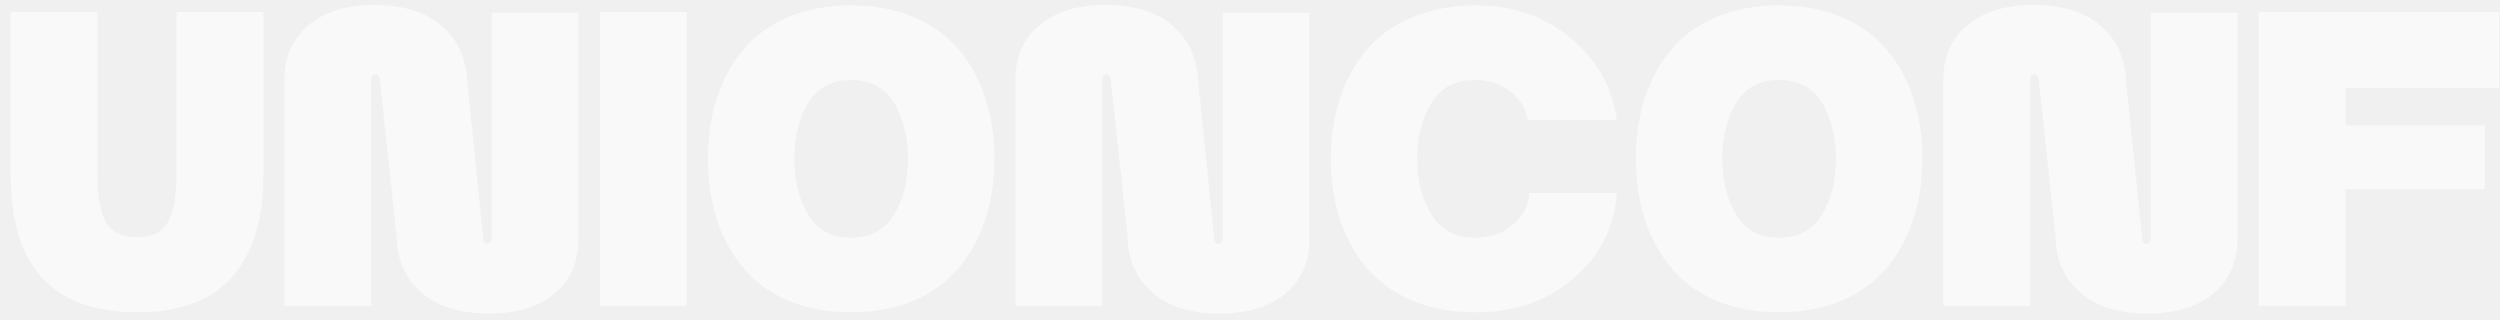
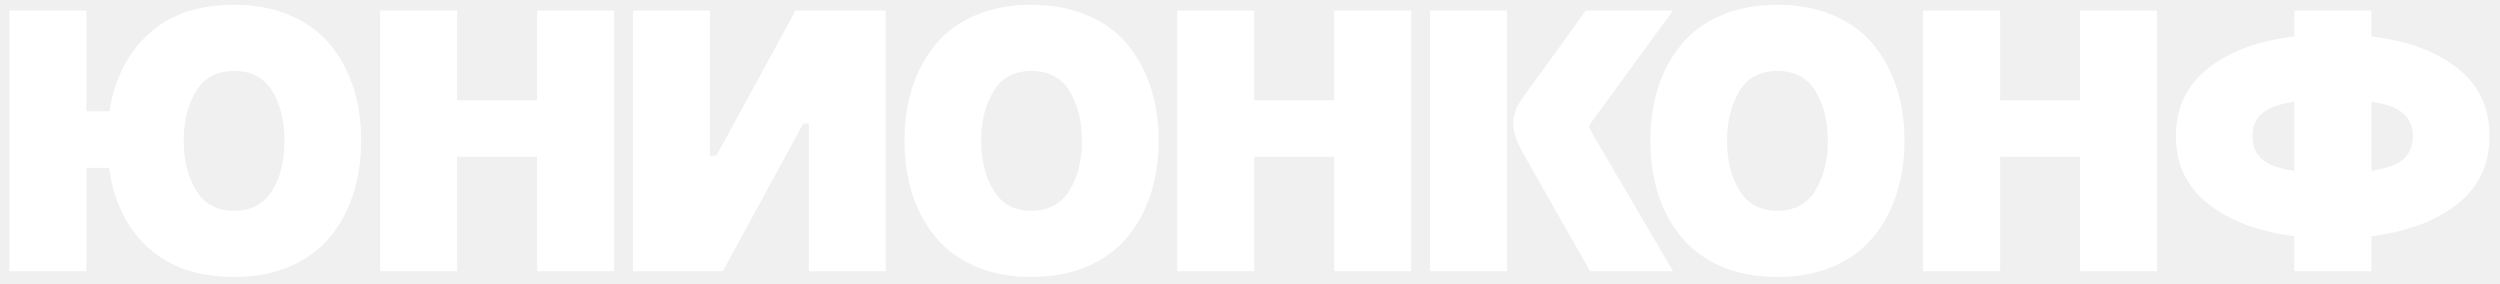
- <svg xmlns="http://www.w3.org/2000/svg" width="188" height="24" viewBox="0 0 188 24" fill="none">
-   <path d="M19.812 0.891V13.109C19.812 16.484 19.026 19.057 17.453 20.828C15.88 22.599 13.495 23.484 10.297 23.484C3.964 23.484 0.797 20.026 0.797 13.109V0.891H7.328V13.109C7.328 14.755 7.542 15.958 7.969 16.719C8.396 17.469 9.172 17.844 10.297 17.844C11.422 17.844 12.198 17.463 12.625 16.703C13.062 15.943 13.281 14.745 13.281 13.109V0.891H19.812ZM21.391 23V5.969C21.391 4.271 21.99 2.917 23.188 1.906C24.385 0.885 26.037 0.375 28.141 0.375C30.266 0.375 31.927 0.87 33.125 1.859C34.333 2.849 35 4.219 35.125 5.969L36.344 17.969C36.375 18.208 36.479 18.328 36.656 18.328C36.74 18.328 36.812 18.297 36.875 18.234C36.948 18.162 36.984 18.073 36.984 17.969V0.953H43.5V17.969C43.5 19.698 42.901 21.068 41.703 22.078C40.516 23.078 38.854 23.578 36.719 23.578C34.635 23.578 32.979 23.068 31.75 22.047C30.531 21.026 29.896 19.667 29.844 17.969L28.562 5.969C28.531 5.719 28.422 5.594 28.234 5.594C28.151 5.594 28.078 5.63 28.016 5.703C27.953 5.776 27.922 5.865 27.922 5.969V23H21.391ZM45.109 23V0.891H51.641V23H45.109ZM53.234 11.922C53.234 10.276 53.458 8.76 53.906 7.375C54.365 5.979 55.031 4.76 55.906 3.719C56.781 2.677 57.906 1.865 59.281 1.281C60.667 0.698 62.234 0.406 63.984 0.406C65.745 0.406 67.318 0.698 68.703 1.281C70.088 1.865 71.219 2.677 72.094 3.719C72.969 4.76 73.635 5.979 74.094 7.375C74.552 8.76 74.781 10.276 74.781 11.922C74.781 13.578 74.552 15.104 74.094 16.5C73.635 17.896 72.969 19.115 72.094 20.156C71.219 21.198 70.088 22.016 68.703 22.609C67.318 23.193 65.745 23.484 63.984 23.484C62.234 23.484 60.667 23.193 59.281 22.609C57.906 22.016 56.781 21.198 55.906 20.156C55.031 19.115 54.365 17.896 53.906 16.5C53.458 15.104 53.234 13.578 53.234 11.922ZM59.734 11.922C59.734 13.609 60.089 15.021 60.797 16.156C61.495 17.302 62.557 17.875 63.984 17.875C65.443 17.875 66.521 17.302 67.219 16.156C67.927 15.021 68.281 13.609 68.281 11.922C68.281 10.276 67.927 8.87 67.219 7.703C66.521 6.578 65.443 6.016 63.984 6.016C62.557 6.016 61.495 6.578 60.797 7.703C60.089 8.87 59.734 10.276 59.734 11.922ZM76.359 23V5.969C76.359 4.271 76.958 2.917 78.156 1.906C79.354 0.885 81.005 0.375 83.109 0.375C85.234 0.375 86.896 0.87 88.094 1.859C89.302 2.849 89.969 4.219 90.094 5.969L91.312 17.969C91.344 18.208 91.448 18.328 91.625 18.328C91.708 18.328 91.781 18.297 91.844 18.234C91.917 18.162 91.953 18.073 91.953 17.969V0.953H98.469V17.969C98.469 19.698 97.87 21.068 96.672 22.078C95.484 23.078 93.823 23.578 91.688 23.578C89.604 23.578 87.948 23.068 86.719 22.047C85.5 21.026 84.865 19.667 84.812 17.969L83.531 5.969C83.5 5.719 83.391 5.594 83.203 5.594C83.12 5.594 83.047 5.63 82.984 5.703C82.922 5.776 82.891 5.865 82.891 5.969V23H76.359ZM115 14.516H121.578C121.422 17.078 120.344 19.213 118.344 20.922C116.354 22.63 113.906 23.484 111 23.484C109.219 23.484 107.625 23.193 106.219 22.609C104.823 22.016 103.677 21.198 102.781 20.156C101.896 19.115 101.224 17.896 100.766 16.5C100.307 15.104 100.078 13.578 100.078 11.922C100.078 10.276 100.307 8.76 100.766 7.375C101.234 5.979 101.911 4.76 102.797 3.719C103.693 2.677 104.839 1.865 106.234 1.281C107.641 0.698 109.229 0.406 111 0.406C113.771 0.406 116.146 1.229 118.125 2.875C120.104 4.521 121.255 6.568 121.578 9.016H114.891C114.714 8.109 114.26 7.385 113.531 6.844C112.812 6.292 111.943 6.016 110.922 6.016C109.453 6.016 108.37 6.578 107.672 7.703C106.943 8.849 106.578 10.255 106.578 11.922C106.578 13.63 106.943 15.042 107.672 16.156C108.37 17.302 109.453 17.875 110.922 17.875C112.026 17.875 112.964 17.562 113.734 16.938C114.505 16.302 114.927 15.495 115 14.516ZM123.016 11.922C123.016 10.276 123.24 8.76 123.688 7.375C124.146 5.979 124.812 4.76 125.688 3.719C126.562 2.677 127.688 1.865 129.062 1.281C130.448 0.698 132.016 0.406 133.766 0.406C135.526 0.406 137.099 0.698 138.484 1.281C139.87 1.865 141 2.677 141.875 3.719C142.75 4.76 143.417 5.979 143.875 7.375C144.333 8.76 144.562 10.276 144.562 11.922C144.562 13.578 144.333 15.104 143.875 16.5C143.417 17.896 142.75 19.115 141.875 20.156C141 21.198 139.87 22.016 138.484 22.609C137.099 23.193 135.526 23.484 133.766 23.484C132.016 23.484 130.448 23.193 129.062 22.609C127.688 22.016 126.562 21.198 125.688 20.156C124.812 19.115 124.146 17.896 123.688 16.5C123.24 15.104 123.016 13.578 123.016 11.922ZM129.516 11.922C129.516 13.609 129.87 15.021 130.578 16.156C131.276 17.302 132.339 17.875 133.766 17.875C135.224 17.875 136.302 17.302 137 16.156C137.708 15.021 138.062 13.609 138.062 11.922C138.062 10.276 137.708 8.87 137 7.703C136.302 6.578 135.224 6.016 133.766 6.016C132.339 6.016 131.276 6.578 130.578 7.703C129.87 8.87 129.516 10.276 129.516 11.922ZM146.141 23V5.969C146.141 4.271 146.74 2.917 147.938 1.906C149.135 0.885 150.786 0.375 152.891 0.375C155.016 0.375 156.677 0.87 157.875 1.859C159.083 2.849 159.75 4.219 159.875 5.969L161.094 17.969C161.125 18.208 161.229 18.328 161.406 18.328C161.49 18.328 161.562 18.297 161.625 18.234C161.698 18.162 161.734 18.073 161.734 17.969V0.953H168.25V17.969C168.25 19.698 167.651 21.068 166.453 22.078C165.266 23.078 163.604 23.578 161.469 23.578C159.385 23.578 157.729 23.068 156.5 22.047C155.281 21.026 154.646 19.667 154.594 17.969L153.312 5.969C153.281 5.719 153.172 5.594 152.984 5.594C152.901 5.594 152.828 5.63 152.766 5.703C152.703 5.776 152.672 5.865 152.672 5.969V23H146.141ZM169.859 23V0.891H187.938V6.609H176.391V9.438H186.859V14.234H176.391V23H169.859Z" fill="#F9F9F9" />
+ <svg xmlns="http://www.w3.org/2000/svg" width="212" height="24" viewBox="0 0 212 24" fill="none">
+   <path d="M15.578 11.922C15.578 13.609 15.932 15.021 16.641 16.156C17.338 17.302 18.406 17.875 19.844 17.875C21.302 17.875 22.38 17.302 23.078 16.156C23.776 15.042 24.125 13.63 24.125 11.922C24.125 10.255 23.776 8.849 23.078 7.703C22.38 6.578 21.302 6.016 19.844 6.016C18.406 6.016 17.338 6.578 16.641 7.703C15.932 8.87 15.578 10.276 15.578 11.922ZM0.797 23V0.891H7.328V9.438H9.281C9.698 6.719 10.807 4.531 12.609 2.875C14.401 1.229 16.812 0.406 19.844 0.406C21.604 0.406 23.172 0.698 24.547 1.281C25.932 1.865 27.062 2.677 27.938 3.719C28.823 4.76 29.49 5.974 29.938 7.359C30.396 8.745 30.625 10.266 30.625 11.922C30.625 13.578 30.396 15.104 29.938 16.5C29.49 17.896 28.823 19.115 27.938 20.156C27.062 21.198 25.932 22.016 24.547 22.609C23.172 23.193 21.604 23.484 19.844 23.484C16.823 23.484 14.401 22.662 12.578 21.016C10.755 19.359 9.646 17.099 9.25 14.234H7.328V23H0.797ZM32.234 23V0.891H38.766V8.5H45.547V0.891H52.078V23H45.547V13.297H38.766V23H32.234ZM53.672 23V0.891H60.203V13.203H60.75L67.469 0.891H75.109V23H68.594V10.484H68.109L61.297 23H53.672ZM60.203 14.203L60.234 14.172H60.203V14.203ZM76.703 11.922C76.703 10.276 76.927 8.76 77.375 7.375C77.833 5.979 78.5 4.76 79.375 3.719C80.25 2.677 81.375 1.865 82.75 1.281C84.135 0.698 85.703 0.406 87.453 0.406C89.213 0.406 90.787 0.698 92.172 1.281C93.557 1.865 94.688 2.677 95.562 3.719C96.438 4.76 97.104 5.979 97.562 7.375C98.021 8.76 98.25 10.276 98.25 11.922C98.25 13.578 98.021 15.104 97.562 16.5C97.104 17.896 96.438 19.115 95.562 20.156C94.688 21.198 93.557 22.016 92.172 22.609C90.787 23.193 89.213 23.484 87.453 23.484C85.703 23.484 84.135 23.193 82.75 22.609C81.375 22.016 80.25 21.198 79.375 20.156C78.5 19.115 77.833 17.896 77.375 16.5C76.927 15.104 76.703 13.578 76.703 11.922ZM83.203 11.922C83.203 13.609 83.557 15.021 84.266 16.156C84.963 17.302 86.026 17.875 87.453 17.875C88.912 17.875 89.99 17.302 90.688 16.156C91.396 15.021 91.75 13.609 91.75 11.922C91.75 10.276 91.396 8.87 90.688 7.703C89.99 6.578 88.912 6.016 87.453 6.016C86.026 6.016 84.963 6.578 84.266 7.703C83.557 8.87 83.203 10.276 83.203 11.922ZM99.828 23V0.891H106.359V8.5H113.141V0.891H119.672V23H113.141V13.297H106.359V23H99.828ZM121.266 23V0.891H127.797V23H121.266ZM129.172 8.219L134.484 0.891H141.875L135 10.297C134.99 10.318 134.948 10.38 134.875 10.484C134.802 10.588 134.766 10.667 134.766 10.719C134.766 10.781 134.833 10.948 134.969 11.219L141.875 23H134.844L129.328 13.297C128.651 12.141 128.312 11.182 128.312 10.422C128.312 9.745 128.599 9.01 129.172 8.219ZM139.953 11.922C139.953 10.276 140.177 8.76 140.625 7.375C141.083 5.979 141.75 4.76 142.625 3.719C143.5 2.677 144.625 1.865 146 1.281C147.385 0.698 148.953 0.406 150.703 0.406C152.464 0.406 154.036 0.698 155.422 1.281C156.807 1.865 157.938 2.677 158.812 3.719C159.688 4.76 160.354 5.979 160.812 7.375C161.271 8.76 161.5 10.276 161.5 11.922C161.5 13.578 161.271 15.104 160.812 16.5C160.354 17.896 159.688 19.115 158.812 20.156C157.938 21.198 156.807 22.016 155.422 22.609C154.036 23.193 152.464 23.484 150.703 23.484C148.953 23.484 147.385 23.193 146 22.609C144.625 22.016 143.5 21.198 142.625 20.156C141.75 19.115 141.083 17.896 140.625 16.5C140.177 15.104 139.953 13.578 139.953 11.922ZM146.453 11.922C146.453 13.609 146.807 15.021 147.516 16.156C148.214 17.302 149.276 17.875 150.703 17.875C152.161 17.875 153.24 17.302 153.938 16.156C154.646 15.021 155 13.609 155 11.922C155 10.276 154.646 8.87 153.938 7.703C153.24 6.578 152.161 6.016 150.703 6.016C149.276 6.016 148.214 6.578 147.516 7.703C146.807 8.87 146.453 10.276 146.453 11.922ZM163.078 23V0.891H169.609V8.5H176.391V0.891H182.922V23H176.391V13.297H169.609V23H163.078ZM194.562 23V20.031C191.521 19.646 189.089 18.734 187.266 17.297C185.432 15.859 184.516 13.943 184.516 11.547C184.516 9.141 185.432 7.219 187.266 5.781C189.089 4.344 191.521 3.448 194.562 3.094V0.891H201.094V3.094C204.135 3.448 206.568 4.344 208.391 5.781C210.203 7.208 211.109 9.13 211.109 11.547C211.109 13.953 210.203 15.87 208.391 17.297C206.568 18.734 204.135 19.646 201.094 20.031V23H194.562ZM191.016 11.547C191.016 12.401 191.292 13.062 191.844 13.531C192.396 13.99 193.302 14.307 194.562 14.484V8.625C193.312 8.802 192.406 9.125 191.844 9.594C191.292 10.062 191.016 10.713 191.016 11.547ZM201.094 8.625V14.484C202.323 14.307 203.214 13.99 203.766 13.531C204.328 13.062 204.609 12.401 204.609 11.547C204.609 10.713 204.328 10.062 203.766 9.594C203.214 9.125 202.323 8.802 201.094 8.625Z" fill="white" />
</svg>
